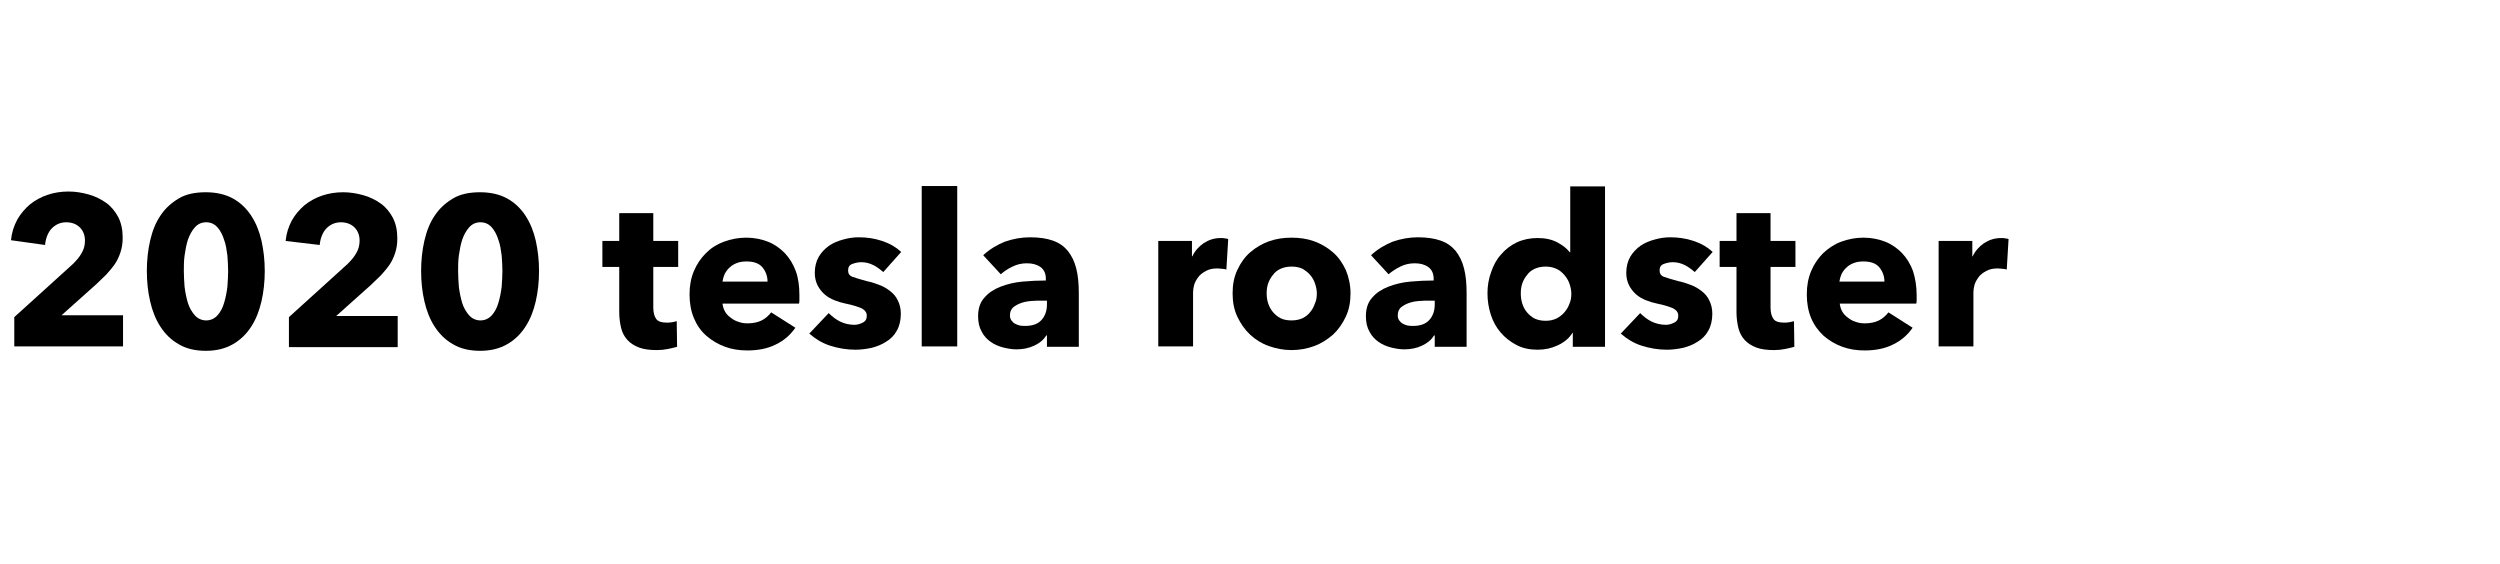
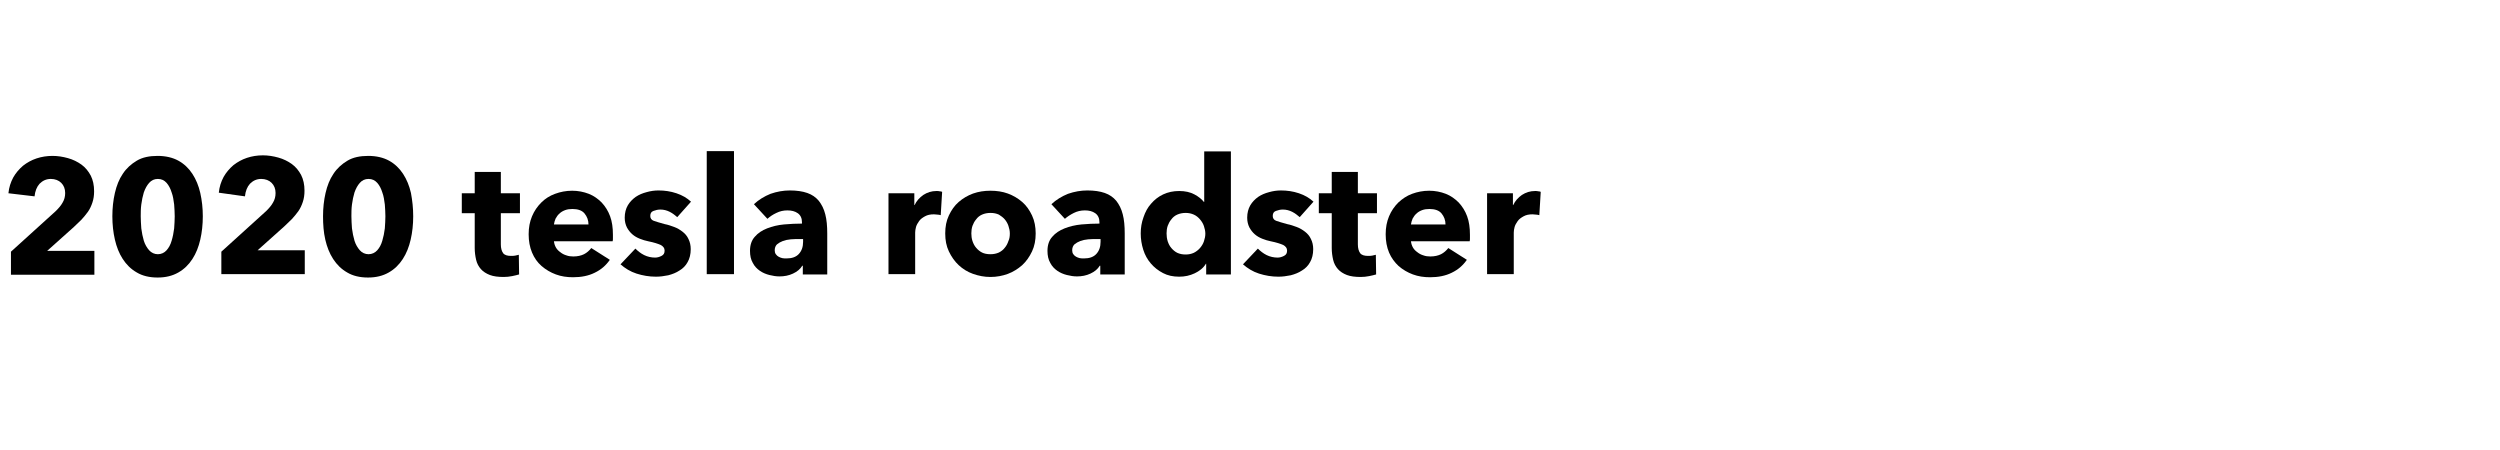
- <svg xmlns="http://www.w3.org/2000/svg" version="1.1" id="svg74" x="0px" y="0px" viewBox="0 0 682.7 154" style="enable-background:new 0 0 682.7 154;" xml:space="preserve">
+ <svg xmlns="http://www.w3.org/2000/svg" version="1.1" id="svg74" x="0px" y="0px" viewBox="0 0 890 160" style="enable-background:new 0 0 890 160;" xml:space="preserve">
  <style type="text/css">
	.st0{enable-background:new    ;}
</style>
  <g class="st0">
-     <path d="M3.9,94.7v-8.1l16-14.5c1-1,1.8-1.9,2.4-3c0.6-1,0.9-2.1,0.9-3.4c0-1.5-0.5-2.7-1.4-3.6c-0.9-0.9-2.2-1.4-3.7-1.4   c-1.6,0-2.9,0.6-4,1.7c-1,1.1-1.6,2.6-1.8,4.5l-9.3-1.3c0.2-2.1,0.8-3.9,1.7-5.6c0.9-1.6,2.1-3,3.5-4.2c1.4-1.1,3-2,4.8-2.6   s3.7-0.9,5.7-0.9c1.9,0,3.7,0.3,5.5,0.8c1.8,0.5,3.4,1.3,4.8,2.3s2.5,2.4,3.3,3.9c0.8,1.6,1.2,3.4,1.2,5.6c0,1.5-0.2,2.8-0.6,4   c-0.4,1.2-0.9,2.3-1.6,3.3c-0.7,1-1.5,1.9-2.3,2.8c-0.9,0.9-1.8,1.7-2.7,2.6l-9.5,8.5h16.8v8.5H3.9z" />
-     <path d="M72.3,74c0,2.9-0.3,5.7-0.9,8.3c-0.6,2.6-1.5,4.9-2.8,6.9c-1.3,2-2.9,3.6-5,4.8s-4.5,1.8-7.4,1.8s-5.4-0.6-7.4-1.8   c-2.1-1.2-3.7-2.8-5-4.8c-1.3-2-2.2-4.3-2.8-6.9s-0.9-5.4-0.9-8.3c0-2.9,0.3-5.7,0.9-8.3s1.5-4.9,2.8-6.8c1.3-2,3-3.5,5-4.7   c2-1.2,4.5-1.7,7.4-1.7s5.4,0.6,7.4,1.7s3.7,2.7,5,4.7c1.3,2,2.2,4.2,2.8,6.8C72,68.4,72.3,71.1,72.3,74z M62.3,74   c0-1.3-0.1-2.7-0.2-4.2c-0.2-1.5-0.4-3-0.9-4.3c-0.4-1.3-1-2.5-1.8-3.4c-0.8-0.9-1.8-1.4-3.1-1.4s-2.3,0.5-3.1,1.4   c-0.8,0.9-1.4,2-1.9,3.4c-0.4,1.3-0.7,2.8-0.9,4.3c-0.2,1.5-0.2,3-0.2,4.2c0,1.3,0.1,2.8,0.2,4.3c0.2,1.6,0.5,3,0.9,4.4   c0.4,1.3,1.1,2.5,1.9,3.4c0.8,0.9,1.9,1.4,3.1,1.4s2.3-0.5,3.1-1.4c0.8-0.9,1.4-2,1.8-3.4c0.4-1.3,0.7-2.8,0.9-4.4   C62.2,76.8,62.3,75.3,62.3,74z" />
-     <path d="M78.9,94.7v-8.1l16-14.5c1-1,1.8-1.9,2.4-3c0.6-1,0.9-2.1,0.9-3.4c0-1.5-0.5-2.7-1.4-3.6c-0.9-0.9-2.2-1.4-3.7-1.4   c-1.6,0-2.9,0.6-4,1.7c-1,1.1-1.6,2.6-1.8,4.5L78,65.8c0.2-2.1,0.8-3.9,1.7-5.6c0.9-1.6,2.1-3,3.5-4.2c1.4-1.1,3-2,4.8-2.6   s3.7-0.9,5.7-0.9c1.9,0,3.7,0.3,5.5,0.8c1.8,0.5,3.4,1.3,4.8,2.3s2.5,2.4,3.3,3.9c0.8,1.6,1.2,3.4,1.2,5.6c0,1.5-0.2,2.8-0.6,4   c-0.4,1.2-0.9,2.3-1.6,3.3c-0.7,1-1.5,1.9-2.3,2.8c-0.9,0.9-1.8,1.7-2.7,2.6l-9.5,8.5h16.8v8.5H78.9z" />
-     <path d="M147.2,74c0,2.9-0.3,5.7-0.9,8.3c-0.6,2.6-1.5,4.9-2.8,6.9c-1.3,2-2.9,3.6-5,4.8s-4.5,1.8-7.4,1.8s-5.4-0.6-7.4-1.8   c-2.1-1.2-3.7-2.8-5-4.8c-1.3-2-2.2-4.3-2.8-6.9s-0.9-5.4-0.9-8.3c0-2.9,0.3-5.7,0.9-8.3s1.5-4.9,2.8-6.8c1.3-2,3-3.5,5-4.7   c2-1.2,4.5-1.7,7.4-1.7s5.4,0.6,7.4,1.7s3.7,2.7,5,4.7c1.3,2,2.2,4.2,2.8,6.8C146.9,68.4,147.2,71.1,147.2,74z M137.2,74   c0-1.3-0.1-2.7-0.2-4.2c-0.2-1.5-0.4-3-0.9-4.3c-0.4-1.3-1-2.5-1.8-3.4c-0.8-0.9-1.8-1.4-3.1-1.4s-2.3,0.5-3.1,1.4   c-0.8,0.9-1.4,2-1.9,3.4c-0.4,1.3-0.7,2.8-0.9,4.3c-0.2,1.5-0.2,3-0.2,4.2c0,1.3,0.1,2.8,0.2,4.3c0.2,1.6,0.5,3,0.9,4.4   c0.4,1.3,1.1,2.5,1.9,3.4c0.8,0.9,1.9,1.4,3.1,1.4s2.3-0.5,3.1-1.4c0.8-0.9,1.4-2,1.8-3.4c0.4-1.3,0.7-2.8,0.9-4.4   C137.1,76.8,137.2,75.3,137.2,74z" />
-     <path d="M178.4,72.9v11.1c0,1.4,0.3,2.4,0.8,3.1s1.5,1,2.8,1c0.5,0,1,0,1.5-0.1c0.5-0.1,1-0.2,1.3-0.3l0.1,7   c-0.7,0.2-1.5,0.4-2.5,0.6c-1,0.2-2,0.3-3,0.3c-1.9,0-3.6-0.2-4.9-0.7c-1.3-0.5-2.4-1.2-3.2-2.1c-0.8-0.9-1.4-2-1.7-3.3   c-0.3-1.3-0.5-2.7-0.5-4.2V72.9h-4.6v-7.1h4.6v-7.6h9.3v7.6h6.8v7.1H178.4z" />
-     <path d="M218.3,80.6c0,0.4,0,0.8,0,1.2s0,0.8-0.1,1.1h-20.9c0.1,0.8,0.3,1.5,0.7,2.2c0.4,0.7,0.9,1.2,1.6,1.7   c0.6,0.5,1.4,0.9,2.1,1.1c0.8,0.3,1.6,0.4,2.5,0.4c1.5,0,2.8-0.3,3.8-0.8s1.9-1.3,2.6-2.2l6.6,4.2c-1.4,2-3.1,3.5-5.4,4.6   c-2.2,1.1-4.8,1.6-7.7,1.6c-2.2,0-4.2-0.3-6.1-1c-1.9-0.7-3.6-1.7-5.1-3c-1.5-1.3-2.6-2.9-3.4-4.8c-0.8-1.9-1.2-4.1-1.2-6.5   c0-2.4,0.4-4.5,1.2-6.4s1.9-3.5,3.3-4.9s3-2.4,4.9-3.1c1.9-0.7,3.9-1.1,6.1-1.1c2.1,0,4.1,0.4,5.9,1.1c1.8,0.7,3.3,1.8,4.6,3.1   c1.3,1.4,2.3,3,3,4.9C218,75.9,218.3,78.1,218.3,80.6z M209.6,76.9c0-1.5-0.5-2.8-1.4-3.9c-0.9-1.1-2.4-1.6-4.3-1.6   c-0.9,0-1.8,0.1-2.6,0.4c-0.8,0.3-1.5,0.7-2,1.2c-0.6,0.5-1,1.1-1.4,1.8c-0.3,0.7-0.5,1.4-0.6,2.1H209.6z" />
-     <path d="M241.2,74.3c-0.8-0.7-1.7-1.4-2.7-1.9c-1-0.5-2.1-0.8-3.3-0.8c-0.9,0-1.7,0.2-2.5,0.5c-0.8,0.3-1.1,0.9-1.1,1.8   c0,0.8,0.4,1.4,1.2,1.7c0.8,0.3,2.2,0.7,4,1.2c1.1,0.2,2.2,0.6,3.3,1s2.1,1,3,1.7c0.9,0.7,1.6,1.5,2.1,2.6c0.5,1,0.8,2.2,0.8,3.6   c0,1.8-0.4,3.4-1.1,4.6c-0.7,1.3-1.7,2.3-2.9,3c-1.2,0.8-2.5,1.3-4,1.7c-1.5,0.3-2.9,0.5-4.4,0.5c-2.4,0-4.7-0.4-6.9-1.1   s-4.1-1.9-5.7-3.3l5.3-5.6c0.9,0.9,1.9,1.7,3.1,2.3c1.2,0.6,2.6,0.9,3.9,0.9c0.8,0,1.5-0.2,2.3-0.6c0.8-0.4,1.1-1,1.1-1.9   c0-0.9-0.5-1.5-1.4-2c-0.9-0.4-2.4-0.9-4.4-1.3c-1-0.2-2-0.5-3-0.9c-1-0.4-1.9-0.9-2.7-1.6c-0.8-0.7-1.4-1.5-1.9-2.4   c-0.5-1-0.8-2.1-0.8-3.5c0-1.7,0.4-3.2,1.1-4.4c0.7-1.2,1.7-2.2,2.8-3c1.2-0.8,2.4-1.3,3.9-1.7c1.4-0.4,2.8-0.6,4.2-0.6   c2.2,0,4.3,0.3,6.4,1c2.1,0.7,3.8,1.7,5.2,3L241.2,74.3z" />
-     <path d="M251.7,94.7V50.8h9.7v43.8H251.7z" />
-     <path d="M268.5,69.7c1.7-1.6,3.7-2.8,5.9-3.7c2.3-0.8,4.6-1.2,6.9-1.2c2.4,0,4.5,0.3,6.2,0.9c1.7,0.6,3,1.5,4.1,2.8   c1,1.3,1.8,2.8,2.3,4.8c0.5,1.9,0.7,4.2,0.7,6.8v14.6h-8.7v-3.1h-0.2c-0.7,1.2-1.8,2.1-3.3,2.8c-1.5,0.7-3.1,1-4.8,1   c-1.2,0-2.4-0.2-3.6-0.5c-1.2-0.3-2.4-0.8-3.4-1.5c-1-0.7-1.9-1.6-2.5-2.8c-0.7-1.2-1-2.6-1-4.3c0-2.1,0.6-3.8,1.7-5   c1.1-1.3,2.6-2.3,4.4-3c1.8-0.7,3.8-1.2,6-1.4s4.4-0.3,6.4-0.3v-0.5c0-1.4-0.5-2.5-1.5-3.2c-1-0.7-2.2-1-3.7-1   c-1.4,0-2.7,0.3-3.9,0.9c-1.3,0.6-2.3,1.3-3.2,2.1L268.5,69.7z M285.9,82.1h-1.2c-1,0-2.1,0-3.2,0.1c-1.1,0.1-2,0.3-2.8,0.6   c-0.8,0.3-1.5,0.7-2.1,1.2c-0.5,0.5-0.8,1.2-0.8,2.1c0,0.5,0.1,1,0.4,1.4c0.3,0.4,0.6,0.7,1,0.9c0.4,0.2,0.8,0.4,1.3,0.5   c0.5,0.1,1,0.1,1.5,0.1c1.9,0,3.4-0.5,4.4-1.6c1-1.1,1.5-2.5,1.5-4.3V82.1z" />
-     <path d="M334.9,73.6c-0.4-0.1-0.8-0.2-1.2-0.2c-0.4,0-0.8-0.1-1.2-0.1c-1.3,0-2.3,0.2-3.2,0.7s-1.6,1-2.1,1.7   c-0.5,0.7-0.9,1.4-1.1,2.1c-0.2,0.8-0.3,1.4-0.3,2v14.8h-9.5V65.8h9.2V70h0.1c0.7-1.5,1.8-2.7,3.1-3.6c1.4-0.9,2.9-1.4,4.7-1.4   c0.4,0,0.8,0,1.1,0.1c0.4,0,0.7,0.1,0.9,0.2L334.9,73.6z" />
-     <path d="M368.8,80.1c0,2.4-0.4,4.5-1.3,6.4s-2,3.5-3.5,4.9c-1.5,1.3-3.2,2.4-5.1,3.1s-4,1.1-6.2,1.1c-2.2,0-4.2-0.4-6.2-1.1   c-2-0.7-3.7-1.8-5.1-3.1s-2.6-3-3.5-4.9c-0.9-1.9-1.3-4-1.3-6.4s0.4-4.5,1.3-6.4c0.9-1.9,2-3.5,3.5-4.8s3.2-2.3,5.1-3   c2-0.7,4-1,6.2-1c2.2,0,4.3,0.3,6.2,1c1.9,0.7,3.6,1.7,5.1,3c1.5,1.3,2.6,2.9,3.5,4.8C368.3,75.6,368.8,77.8,368.8,80.1z    M359.6,80.1c0-0.9-0.2-1.8-0.5-2.7c-0.3-0.9-0.8-1.7-1.3-2.3c-0.6-0.7-1.3-1.2-2.1-1.7c-0.9-0.4-1.8-0.6-3-0.6   c-1.1,0-2.1,0.2-3,0.6c-0.9,0.4-1.6,1-2.1,1.7c-0.6,0.7-1,1.5-1.3,2.3c-0.3,0.9-0.4,1.8-0.4,2.7c0,0.9,0.1,1.8,0.4,2.7   c0.3,0.9,0.7,1.7,1.3,2.4c0.6,0.7,1.3,1.3,2.1,1.7c0.8,0.4,1.8,0.6,3,0.6c1.1,0,2.1-0.2,3-0.6c0.8-0.4,1.6-1,2.1-1.7   c0.6-0.7,1-1.5,1.3-2.4C359.5,82,359.6,81,359.6,80.1z" />
-     <path d="M374.4,69.7c1.7-1.6,3.7-2.8,5.9-3.7c2.3-0.8,4.6-1.2,6.9-1.2c2.4,0,4.5,0.3,6.2,0.9c1.7,0.6,3,1.5,4.1,2.8   c1,1.3,1.8,2.8,2.3,4.8c0.5,1.9,0.7,4.2,0.7,6.8v14.6h-8.7v-3.1h-0.2c-0.7,1.2-1.8,2.1-3.3,2.8c-1.5,0.7-3.1,1-4.8,1   c-1.2,0-2.4-0.2-3.6-0.5c-1.2-0.3-2.4-0.8-3.4-1.5c-1-0.7-1.9-1.6-2.5-2.8c-0.7-1.2-1-2.6-1-4.3c0-2.1,0.6-3.8,1.7-5   c1.1-1.3,2.6-2.3,4.4-3c1.8-0.7,3.8-1.2,6-1.4s4.4-0.3,6.4-0.3v-0.5c0-1.4-0.5-2.5-1.5-3.2c-1-0.7-2.2-1-3.7-1   c-1.4,0-2.7,0.3-3.9,0.9s-2.3,1.3-3.2,2.1L374.4,69.7z M391.8,82.1h-1.2c-1,0-2.1,0-3.2,0.1c-1.1,0.1-2,0.3-2.8,0.6   c-0.8,0.3-1.5,0.7-2.1,1.2c-0.5,0.5-0.8,1.2-0.8,2.1c0,0.5,0.1,1,0.4,1.4c0.3,0.4,0.6,0.7,1,0.9c0.4,0.2,0.8,0.4,1.3,0.5   c0.5,0.1,1,0.1,1.5,0.1c1.9,0,3.4-0.5,4.4-1.6c1-1.1,1.5-2.5,1.5-4.3V82.1z" />
-     <path d="M429.5,94.7v-3.8h-0.1c-0.9,1.5-2.3,2.6-4,3.4s-3.5,1.2-5.5,1.2c-2.2,0-4.1-0.4-5.8-1.3c-1.7-0.9-3.1-2-4.3-3.4   c-1.2-1.4-2.1-3-2.7-4.9c-0.6-1.9-0.9-3.8-0.9-5.8s0.3-3.9,1-5.8c0.6-1.8,1.5-3.5,2.7-4.8c1.2-1.4,2.6-2.5,4.3-3.3   c1.7-0.8,3.6-1.2,5.7-1.2c2.1,0,3.9,0.4,5.4,1.2c1.5,0.8,2.6,1.7,3.4,2.7h0.1v-18h9.5v43.8H429.5z M429.1,80.2   c0-0.9-0.2-1.8-0.5-2.7s-0.8-1.7-1.4-2.4c-0.6-0.7-1.3-1.3-2.2-1.7c-0.9-0.4-1.8-0.6-2.9-0.6c-1.1,0-2.1,0.2-3,0.6   c-0.9,0.4-1.6,1-2.1,1.7c-0.6,0.7-1,1.5-1.3,2.3c-0.3,0.9-0.4,1.8-0.4,2.7c0,0.9,0.1,1.8,0.4,2.8c0.3,0.9,0.7,1.7,1.3,2.4   c0.6,0.7,1.3,1.3,2.1,1.7c0.9,0.4,1.8,0.6,3,0.6c1.1,0,2-0.2,2.9-0.6c0.8-0.4,1.6-1,2.2-1.7c0.6-0.7,1.1-1.5,1.4-2.4   C429,82,429.1,81.1,429.1,80.2z" />
-     <path d="M462.8,74.3c-0.8-0.7-1.7-1.4-2.7-1.9c-1-0.5-2.1-0.8-3.3-0.8c-0.9,0-1.7,0.2-2.5,0.5c-0.8,0.3-1.1,0.9-1.1,1.8   c0,0.8,0.4,1.4,1.2,1.7c0.8,0.3,2.2,0.7,4,1.2c1.1,0.2,2.2,0.6,3.3,1s2.1,1,3,1.7c0.9,0.7,1.6,1.5,2.1,2.6c0.5,1,0.8,2.2,0.8,3.6   c0,1.8-0.4,3.4-1.1,4.6c-0.7,1.3-1.7,2.3-2.9,3c-1.2,0.8-2.5,1.3-4,1.7c-1.5,0.3-2.9,0.5-4.4,0.5c-2.4,0-4.7-0.4-6.9-1.1   s-4.1-1.9-5.7-3.3l5.3-5.6c0.9,0.9,1.9,1.7,3.1,2.3c1.2,0.6,2.6,0.9,3.9,0.9c0.8,0,1.5-0.2,2.3-0.6c0.8-0.4,1.1-1,1.1-1.9   c0-0.9-0.5-1.5-1.4-2c-0.9-0.4-2.4-0.9-4.4-1.3c-1-0.2-2-0.5-3-0.9s-1.9-0.9-2.7-1.6c-0.8-0.7-1.4-1.5-1.9-2.4   c-0.5-1-0.8-2.1-0.8-3.5c0-1.7,0.4-3.2,1.1-4.4c0.7-1.2,1.7-2.2,2.8-3c1.2-0.8,2.4-1.3,3.9-1.7c1.4-0.4,2.8-0.6,4.2-0.6   c2.2,0,4.3,0.3,6.4,1c2.1,0.7,3.8,1.7,5.2,3L462.8,74.3z" />
-     <path d="M483.5,72.9v11.1c0,1.4,0.3,2.4,0.8,3.1c0.5,0.7,1.5,1,2.8,1c0.5,0,1,0,1.5-0.1c0.5-0.1,1-0.2,1.3-0.3l0.1,7   c-0.7,0.2-1.5,0.4-2.5,0.6c-1,0.2-2,0.3-3,0.3c-1.9,0-3.6-0.2-4.9-0.7c-1.3-0.5-2.4-1.2-3.2-2.1c-0.8-0.9-1.4-2-1.7-3.3   c-0.3-1.3-0.5-2.7-0.5-4.2V72.9h-4.6v-7.1h4.6v-7.6h9.3v7.6h6.8v7.1H483.5z" />
-     <path d="M523.4,80.6c0,0.4,0,0.8,0,1.2s0,0.8-0.1,1.1h-20.9c0.1,0.8,0.3,1.5,0.7,2.2c0.4,0.7,0.9,1.2,1.6,1.7   c0.6,0.5,1.4,0.9,2.1,1.1c0.8,0.3,1.6,0.4,2.5,0.4c1.5,0,2.8-0.3,3.8-0.8s1.9-1.3,2.6-2.2l6.6,4.2c-1.4,2-3.1,3.5-5.4,4.6   c-2.2,1.1-4.8,1.6-7.7,1.6c-2.2,0-4.2-0.3-6.1-1s-3.6-1.7-5.1-3c-1.4-1.3-2.6-2.9-3.4-4.8c-0.8-1.9-1.2-4.1-1.2-6.5   c0-2.4,0.4-4.5,1.2-6.4c0.8-1.9,1.9-3.5,3.3-4.9c1.4-1.3,3-2.4,4.9-3.1c1.9-0.7,3.9-1.1,6.1-1.1c2.1,0,4.1,0.4,5.9,1.1   c1.8,0.7,3.3,1.8,4.6,3.1c1.3,1.4,2.3,3,3,4.9C523,75.9,523.4,78.1,523.4,80.6z M514.6,76.9c0-1.5-0.5-2.8-1.4-3.9   c-0.9-1.1-2.4-1.6-4.3-1.6c-0.9,0-1.8,0.1-2.6,0.4c-0.8,0.3-1.5,0.7-2,1.2c-0.6,0.5-1,1.1-1.4,1.8c-0.3,0.7-0.5,1.4-0.6,2.1H514.6z   " />
-     <path d="M548,73.6c-0.4-0.1-0.8-0.2-1.2-0.2c-0.4,0-0.8-0.1-1.2-0.1c-1.3,0-2.3,0.2-3.2,0.7s-1.6,1-2.1,1.7   c-0.5,0.7-0.9,1.4-1.1,2.1c-0.2,0.8-0.3,1.4-0.3,2v14.8h-9.5V65.8h9.2V70h0.1c0.7-1.5,1.8-2.7,3.1-3.6c1.4-0.9,2.9-1.4,4.7-1.4   c0.4,0,0.8,0,1.1,0.1c0.4,0,0.7,0.1,0.9,0.2L548,73.6z" />
+     <path d="M3.9,97.7v-8.1l16-14.5c1-1,1.8-1.9,2.4-3c0.6-1,0.9-2.1,0.9-3.4c0-1.5-0.5-2.7-1.4-3.6c-0.9-0.9-2.2-1.4-3.7-1.4   c-1.6,0-2.9,0.6-4,1.7c-1,1.1-1.6,2.6-1.8,4.5L3,68.8c0.2-2.1,0.8-3.9,1.7-5.6c0.9-1.6,2.1-3,3.5-4.2c1.4-1.1,3-2,4.8-2.6   s3.7-0.9,5.7-0.9c1.9,0,3.7,0.3,5.5,0.8c1.8,0.5,3.4,1.3,4.8,2.3s2.5,2.4,3.3,3.9c0.8,1.6,1.2,3.4,1.2,5.6c0,1.5-0.2,2.8-0.6,4   c-0.4,1.2-0.9,2.3-1.6,3.3c-0.7,1-1.5,1.9-2.3,2.8c-0.9,0.9-1.8,1.7-2.7,2.6l-9.5,8.5h16.8v8.5H3.9z" />
+     <path d="M72.2,77c0,2.9-0.3,5.7-0.9,8.3c-0.6,2.6-1.5,4.9-2.8,6.9c-1.3,2-2.9,3.6-5,4.8s-4.5,1.8-7.4,1.8s-5.4-0.6-7.4-1.8   c-2.1-1.2-3.7-2.8-5-4.8c-1.3-2-2.2-4.3-2.8-6.9s-0.9-5.4-0.9-8.3c0-2.9,0.3-5.7,0.9-8.3s1.5-4.9,2.8-6.8c1.3-2,3-3.5,5-4.7   c2-1.2,4.5-1.7,7.4-1.7s5.4,0.6,7.4,1.7s3.7,2.7,5,4.7c1.3,2,2.2,4.2,2.8,6.8C71.9,71.4,72.2,74.1,72.2,77z M62.2,77   c0-1.3-0.1-2.7-0.2-4.2c-0.2-1.5-0.4-3-0.9-4.3c-0.4-1.3-1-2.5-1.8-3.4c-0.8-0.9-1.8-1.4-3.1-1.4s-2.3,0.5-3.1,1.4   c-0.8,0.9-1.4,2-1.9,3.4c-0.4,1.3-0.7,2.8-0.9,4.3c-0.2,1.5-0.2,3-0.2,4.2c0,1.3,0.1,2.8,0.2,4.3c0.2,1.6,0.5,3,0.9,4.4   c0.4,1.3,1.1,2.5,1.9,3.4c0.8,0.9,1.9,1.4,3.1,1.4s2.3-0.5,3.1-1.4c0.8-0.9,1.4-2,1.8-3.4c0.4-1.3,0.7-2.8,0.9-4.4   C62.1,79.8,62.2,78.3,62.2,77z" />
+     <path d="M78.8,97.7v-8.1l16-14.5c1-1,1.8-1.9,2.4-3c0.6-1,0.9-2.1,0.9-3.4c0-1.5-0.5-2.7-1.4-3.6c-0.9-0.9-2.2-1.4-3.7-1.4   c-1.6,0-2.9,0.6-4,1.7c-1,1.1-1.6,2.6-1.8,4.5l-9.3-1.3c0.2-2.1,0.8-3.9,1.7-5.6c0.9-1.6,2.1-3,3.5-4.2c1.4-1.1,3-2,4.8-2.6   s3.7-0.9,5.7-0.9c1.9,0,3.7,0.3,5.5,0.8c1.8,0.5,3.4,1.3,4.8,2.3s2.5,2.4,3.3,3.9c0.8,1.6,1.2,3.4,1.2,5.6c0,1.5-0.2,2.8-0.6,4   c-0.4,1.2-0.9,2.3-1.6,3.3c-0.7,1-1.5,1.9-2.3,2.8c-0.9,0.9-1.8,1.7-2.7,2.6l-9.5,8.5h16.8v8.5H78.8z" />
+     <path d="M147.1,77c0,2.9-0.3,5.7-0.9,8.3c-0.6,2.6-1.5,4.9-2.8,6.9c-1.3,2-2.9,3.6-5,4.8s-4.5,1.8-7.4,1.8s-5.4-0.6-7.4-1.8   c-2.1-1.2-3.7-2.8-5-4.8c-1.3-2-2.2-4.3-2.8-6.9S115,79.9,115,77c0-2.9,0.3-5.7,0.9-8.3s1.5-4.9,2.8-6.8c1.3-2,3-3.5,5-4.7   c2-1.2,4.5-1.7,7.4-1.7s5.4,0.6,7.4,1.7s3.7,2.7,5,4.7c1.3,2,2.2,4.2,2.8,6.8C146.8,71.4,147.1,74.1,147.1,77z M137.2,77   c0-1.3-0.1-2.7-0.2-4.2c-0.2-1.5-0.4-3-0.9-4.3c-0.4-1.3-1-2.5-1.8-3.4c-0.8-0.9-1.8-1.4-3.1-1.4s-2.3,0.5-3.1,1.4   c-0.8,0.9-1.4,2-1.9,3.4c-0.4,1.3-0.7,2.8-0.9,4.3c-0.2,1.5-0.2,3-0.2,4.2c0,1.3,0.1,2.8,0.2,4.3c0.2,1.6,0.5,3,0.9,4.4   c0.4,1.3,1.1,2.5,1.9,3.4c0.8,0.9,1.9,1.4,3.1,1.4s2.3-0.5,3.1-1.4c0.8-0.9,1.4-2,1.8-3.4c0.4-1.3,0.7-2.8,0.9-4.4   C137.1,79.8,137.2,78.3,137.2,77z" />
+     <path d="M178.3,75.9v11.1c0,1.4,0.3,2.4,0.8,3.1s1.5,1,2.8,1c0.5,0,1,0,1.5-0.1c0.5-0.1,1-0.2,1.3-0.3l0.1,7   c-0.7,0.2-1.5,0.4-2.5,0.6c-1,0.2-2,0.3-3,0.3c-1.9,0-3.6-0.2-4.9-0.7c-1.3-0.5-2.4-1.2-3.2-2.1c-0.8-0.9-1.4-2-1.7-3.3   c-0.3-1.3-0.5-2.7-0.5-4.2V75.9h-4.6v-7.1h4.6v-7.6h9.3v7.6h6.8v7.1H178.3z" />
+     <path d="M218.2,83.6c0,0.4,0,0.8,0,1.2s0,0.8-0.1,1.1h-20.9c0.1,0.8,0.3,1.5,0.7,2.2c0.4,0.7,0.9,1.2,1.6,1.7   c0.6,0.5,1.4,0.9,2.1,1.1c0.8,0.3,1.6,0.4,2.5,0.4c1.5,0,2.8-0.3,3.8-0.8s1.9-1.3,2.6-2.2l6.6,4.2c-1.4,2-3.1,3.5-5.4,4.6   c-2.2,1.1-4.8,1.6-7.7,1.6c-2.2,0-4.2-0.3-6.1-1c-1.9-0.7-3.6-1.7-5.1-3c-1.5-1.3-2.6-2.9-3.4-4.8c-0.8-1.9-1.2-4.1-1.2-6.5   c0-2.4,0.4-4.5,1.2-6.4s1.9-3.5,3.3-4.9s3-2.4,4.9-3.1c1.9-0.7,3.9-1.1,6.1-1.1c2.1,0,4.1,0.4,5.9,1.1c1.8,0.7,3.3,1.8,4.6,3.1   c1.3,1.4,2.3,3,3,4.9C217.9,78.9,218.2,81.1,218.2,83.6z M209.5,79.9c0-1.5-0.5-2.8-1.4-3.9c-0.9-1.1-2.4-1.6-4.3-1.6   c-0.9,0-1.8,0.1-2.6,0.4c-0.8,0.3-1.5,0.7-2,1.2c-0.6,0.5-1,1.1-1.4,1.8c-0.3,0.7-0.5,1.4-0.6,2.1H209.5z" />
+     <path d="M241.1,77.3c-0.8-0.7-1.7-1.4-2.7-1.9c-1-0.5-2.1-0.8-3.3-0.8c-0.9,0-1.7,0.2-2.5,0.5c-0.8,0.3-1.1,0.9-1.1,1.8   c0,0.8,0.4,1.4,1.2,1.7c0.8,0.3,2.2,0.7,4,1.2c1.1,0.2,2.2,0.6,3.3,1s2.1,1,3,1.7c0.9,0.7,1.6,1.5,2.1,2.6c0.5,1,0.8,2.2,0.8,3.6   c0,1.8-0.4,3.4-1.1,4.6c-0.7,1.3-1.7,2.3-2.9,3c-1.2,0.8-2.5,1.3-4,1.7c-1.5,0.3-2.9,0.5-4.4,0.5c-2.4,0-4.7-0.4-6.9-1.1   s-4.1-1.9-5.7-3.3l5.3-5.6c0.9,0.9,1.9,1.7,3.1,2.3c1.2,0.6,2.6,0.9,3.9,0.9c0.8,0,1.5-0.2,2.3-0.6c0.8-0.4,1.1-1,1.1-1.9   c0-0.9-0.5-1.5-1.4-2c-0.9-0.4-2.4-0.9-4.4-1.3c-1-0.2-2-0.5-3-0.9c-1-0.4-1.9-0.9-2.7-1.6c-0.8-0.7-1.4-1.5-1.9-2.4   c-0.5-1-0.8-2.1-0.8-3.5c0-1.7,0.4-3.2,1.1-4.4c0.7-1.2,1.7-2.2,2.8-3c1.2-0.8,2.4-1.3,3.9-1.7c1.4-0.4,2.8-0.6,4.2-0.6   c2.2,0,4.3,0.3,6.4,1c2.1,0.7,3.8,1.7,5.2,3L241.1,77.3z" />
+     <path d="M251.6,97.7V53.8h9.7v43.8H251.6z" />
+     <path d="M268.4,72.7c1.7-1.6,3.7-2.8,5.9-3.7c2.3-0.8,4.6-1.2,6.9-1.2c2.4,0,4.5,0.3,6.2,0.9c1.7,0.6,3,1.5,4.1,2.8   c1,1.3,1.8,2.8,2.3,4.8c0.5,1.9,0.7,4.2,0.7,6.8v14.6h-8.7v-3.1h-0.2c-0.7,1.2-1.8,2.1-3.3,2.8c-1.5,0.7-3.1,1-4.8,1   c-1.2,0-2.4-0.2-3.6-0.5c-1.2-0.3-2.4-0.8-3.4-1.5c-1-0.7-1.9-1.6-2.5-2.8c-0.7-1.2-1-2.6-1-4.3c0-2.1,0.6-3.8,1.7-5   c1.1-1.3,2.6-2.3,4.4-3c1.8-0.7,3.8-1.2,6-1.4s4.4-0.3,6.4-0.3v-0.5c0-1.4-0.5-2.5-1.5-3.2c-1-0.7-2.2-1-3.7-1   c-1.4,0-2.7,0.3-3.9,0.9c-1.3,0.6-2.3,1.3-3.2,2.1L268.4,72.7z M285.9,85.1h-1.2c-1,0-2.1,0-3.2,0.1c-1.1,0.1-2,0.3-2.8,0.6   c-0.8,0.3-1.5,0.7-2.1,1.2c-0.5,0.5-0.8,1.2-0.8,2.1c0,0.5,0.1,1,0.4,1.4c0.3,0.4,0.6,0.7,1,0.9c0.4,0.2,0.8,0.4,1.3,0.5   c0.5,0.1,1,0.1,1.5,0.1c1.9,0,3.4-0.5,4.4-1.6c1-1.1,1.5-2.5,1.5-4.3V85.1z" />
+     <path d="M334.9,76.6c-0.4-0.1-0.8-0.2-1.2-0.2c-0.4,0-0.8-0.1-1.2-0.1c-1.3,0-2.3,0.2-3.2,0.7s-1.6,1-2.1,1.7   c-0.5,0.7-0.9,1.4-1.1,2.1c-0.2,0.8-0.3,1.4-0.3,2v14.8h-9.5V68.8h9.2V73h0.1c0.7-1.5,1.8-2.7,3.1-3.6c1.4-0.9,2.9-1.4,4.7-1.4   c0.4,0,0.8,0,1.1,0.1c0.4,0,0.7,0.1,0.9,0.2L334.9,76.6z" />
+     <path d="M368.7,83.1c0,2.4-0.4,4.5-1.3,6.4s-2,3.5-3.5,4.9c-1.5,1.3-3.2,2.4-5.1,3.1s-4,1.1-6.2,1.1c-2.2,0-4.2-0.4-6.2-1.1   c-2-0.7-3.7-1.8-5.1-3.1s-2.6-3-3.5-4.9c-0.9-1.9-1.3-4-1.3-6.4s0.4-4.5,1.3-6.4c0.9-1.9,2-3.5,3.5-4.8s3.2-2.3,5.1-3   c2-0.7,4-1,6.2-1c2.2,0,4.3,0.3,6.2,1c1.9,0.7,3.6,1.7,5.1,3c1.5,1.3,2.6,2.9,3.5,4.8C368.3,78.6,368.7,80.8,368.7,83.1z    M359.5,83.1c0-0.9-0.2-1.8-0.5-2.7c-0.3-0.9-0.8-1.7-1.3-2.3c-0.6-0.7-1.3-1.2-2.1-1.7c-0.9-0.4-1.8-0.6-3-0.6   c-1.1,0-2.1,0.2-3,0.6c-0.9,0.4-1.6,1-2.1,1.7c-0.6,0.7-1,1.5-1.3,2.3c-0.3,0.9-0.4,1.8-0.4,2.7c0,0.9,0.1,1.8,0.4,2.7   c0.3,0.9,0.7,1.7,1.3,2.4c0.6,0.7,1.3,1.3,2.1,1.7c0.8,0.4,1.8,0.6,3,0.6c1.1,0,2.1-0.2,3-0.6c0.8-0.4,1.6-1,2.1-1.7   c0.6-0.7,1-1.5,1.3-2.4C359.4,85,359.5,84,359.5,83.1z" />
+     <path d="M374.3,72.7c1.7-1.6,3.7-2.8,5.9-3.7c2.3-0.8,4.6-1.2,6.9-1.2c2.4,0,4.5,0.3,6.2,0.9c1.7,0.6,3,1.5,4.1,2.8   c1,1.3,1.8,2.8,2.3,4.8c0.5,1.9,0.7,4.2,0.7,6.8v14.6h-8.7v-3.1h-0.2c-0.7,1.2-1.8,2.1-3.3,2.8c-1.5,0.7-3.1,1-4.8,1   c-1.2,0-2.4-0.2-3.6-0.5c-1.2-0.3-2.4-0.8-3.4-1.5c-1-0.7-1.9-1.6-2.5-2.8c-0.7-1.2-1-2.6-1-4.3c0-2.1,0.6-3.8,1.7-5   c1.1-1.3,2.6-2.3,4.4-3c1.8-0.7,3.8-1.2,6-1.4s4.4-0.3,6.4-0.3v-0.5c0-1.4-0.5-2.5-1.5-3.2c-1-0.7-2.2-1-3.7-1   c-1.4,0-2.7,0.3-3.9,0.9s-2.3,1.3-3.2,2.1L374.3,72.7z M391.8,85.1h-1.2c-1,0-2.1,0-3.2,0.1c-1.1,0.1-2,0.3-2.8,0.6   c-0.8,0.3-1.5,0.7-2.1,1.2c-0.5,0.5-0.8,1.2-0.8,2.1c0,0.5,0.1,1,0.4,1.4c0.3,0.4,0.6,0.7,1,0.9c0.4,0.2,0.8,0.4,1.3,0.5   c0.5,0.1,1,0.1,1.5,0.1c1.9,0,3.4-0.5,4.4-1.6c1-1.1,1.5-2.5,1.5-4.3V85.1z" />
+     <path d="M429.4,97.7v-3.8h-0.1c-0.9,1.5-2.3,2.6-4,3.4s-3.5,1.2-5.5,1.2c-2.2,0-4.1-0.4-5.8-1.3c-1.7-0.9-3.1-2-4.3-3.4   c-1.2-1.4-2.1-3-2.7-4.9c-0.6-1.9-0.9-3.8-0.9-5.8s0.3-3.9,1-5.8c0.6-1.8,1.5-3.5,2.7-4.8c1.2-1.4,2.6-2.5,4.3-3.3   c1.7-0.8,3.6-1.2,5.7-1.2c2.1,0,3.9,0.4,5.4,1.2c1.5,0.8,2.6,1.7,3.4,2.7h0.1v-18h9.5v43.8H429.4z M429.1,83.2   c0-0.9-0.2-1.8-0.5-2.7s-0.8-1.7-1.4-2.4c-0.6-0.7-1.3-1.3-2.2-1.7c-0.9-0.4-1.8-0.6-2.9-0.6c-1.1,0-2.1,0.2-3,0.6   c-0.9,0.4-1.6,1-2.1,1.7c-0.6,0.7-1,1.5-1.3,2.3c-0.3,0.9-0.4,1.8-0.4,2.7c0,0.9,0.1,1.8,0.4,2.8c0.3,0.9,0.7,1.7,1.3,2.4   c0.6,0.7,1.3,1.3,2.1,1.7c0.9,0.4,1.8,0.6,3,0.6c1.1,0,2-0.2,2.9-0.6c0.8-0.4,1.6-1,2.2-1.7c0.6-0.7,1.1-1.5,1.4-2.4   C428.9,85,429.1,84.1,429.1,83.2z" />
+     <path d="M462.7,77.3c-0.8-0.7-1.7-1.4-2.7-1.9c-1-0.5-2.1-0.8-3.3-0.8c-0.9,0-1.7,0.2-2.5,0.5c-0.8,0.3-1.1,0.9-1.1,1.8   c0,0.8,0.4,1.4,1.2,1.7c0.8,0.3,2.2,0.7,4,1.2c1.1,0.2,2.2,0.6,3.3,1s2.1,1,3,1.7c0.9,0.7,1.6,1.5,2.1,2.6c0.5,1,0.8,2.2,0.8,3.6   c0,1.8-0.4,3.4-1.1,4.6c-0.7,1.3-1.7,2.3-2.9,3c-1.2,0.8-2.5,1.3-4,1.7c-1.5,0.3-2.9,0.5-4.4,0.5c-2.4,0-4.7-0.4-6.9-1.1   s-4.1-1.9-5.7-3.3l5.3-5.6c0.9,0.9,1.9,1.7,3.1,2.3c1.2,0.6,2.6,0.9,3.9,0.9c0.8,0,1.5-0.2,2.3-0.6c0.8-0.4,1.1-1,1.1-1.9   c0-0.9-0.5-1.5-1.4-2c-0.9-0.4-2.4-0.9-4.4-1.3c-1-0.2-2-0.5-3-0.9s-1.9-0.9-2.7-1.6c-0.8-0.7-1.4-1.5-1.9-2.4   c-0.5-1-0.8-2.1-0.8-3.5c0-1.7,0.4-3.2,1.1-4.4c0.7-1.2,1.7-2.2,2.8-3c1.2-0.8,2.4-1.3,3.9-1.7c1.4-0.4,2.8-0.6,4.2-0.6   c2.2,0,4.3,0.3,6.4,1c2.1,0.7,3.8,1.7,5.2,3L462.7,77.3z" />
+     <path d="M483.4,75.9v11.1c0,1.4,0.3,2.4,0.8,3.1c0.5,0.7,1.5,1,2.8,1c0.5,0,1,0,1.5-0.1c0.5-0.1,1-0.2,1.3-0.3l0.1,7   c-0.7,0.2-1.5,0.4-2.5,0.6c-1,0.2-2,0.3-3,0.3c-1.9,0-3.6-0.2-4.9-0.7c-1.3-0.5-2.4-1.2-3.2-2.1c-0.8-0.9-1.4-2-1.7-3.3   c-0.3-1.3-0.5-2.7-0.5-4.2V75.9h-4.6v-7.1h4.6v-7.6h9.3v7.6h6.8v7.1H483.4z" />
+     <path d="M523.3,83.6c0,0.4,0,0.8,0,1.2s0,0.8-0.1,1.1h-20.9c0.1,0.8,0.3,1.5,0.7,2.2c0.4,0.7,0.9,1.2,1.6,1.7   c0.6,0.5,1.4,0.9,2.1,1.1c0.8,0.3,1.6,0.4,2.5,0.4c1.5,0,2.8-0.3,3.8-0.8s1.9-1.3,2.6-2.2l6.6,4.2c-1.4,2-3.1,3.5-5.4,4.6   c-2.2,1.1-4.8,1.6-7.7,1.6c-2.2,0-4.2-0.3-6.1-1s-3.6-1.7-5.1-3c-1.4-1.3-2.6-2.9-3.4-4.8c-0.8-1.9-1.2-4.1-1.2-6.5   c0-2.4,0.4-4.5,1.2-6.4c0.8-1.9,1.9-3.5,3.3-4.9c1.4-1.3,3-2.4,4.9-3.1c1.9-0.7,3.9-1.1,6.1-1.1c2.1,0,4.1,0.4,5.9,1.1   c1.8,0.7,3.3,1.8,4.6,3.1c1.3,1.4,2.3,3,3,4.9C523,78.9,523.3,81.1,523.3,83.6z M514.6,79.9c0-1.5-0.5-2.8-1.4-3.9   c-0.9-1.1-2.4-1.6-4.3-1.6c-0.9,0-1.8,0.1-2.6,0.4c-0.8,0.3-1.5,0.7-2,1.2c-0.6,0.5-1,1.1-1.4,1.8c-0.3,0.7-0.5,1.4-0.6,2.1H514.6z   " />
+     <path d="M548,76.6c-0.4-0.1-0.8-0.2-1.2-0.2c-0.4,0-0.8-0.1-1.2-0.1c-1.3,0-2.3,0.2-3.2,0.7s-1.6,1-2.1,1.7   c-0.5,0.7-0.9,1.4-1.1,2.1c-0.2,0.8-0.3,1.4-0.3,2v14.8h-9.5V68.8h9.2V73h0.1c0.7-1.5,1.8-2.7,3.1-3.6c1.4-0.9,2.9-1.4,4.7-1.4   c0.4,0,0.8,0,1.1,0.1c0.4,0,0.7,0.1,0.9,0.2L548,76.6z" />
  </g>
</svg>
